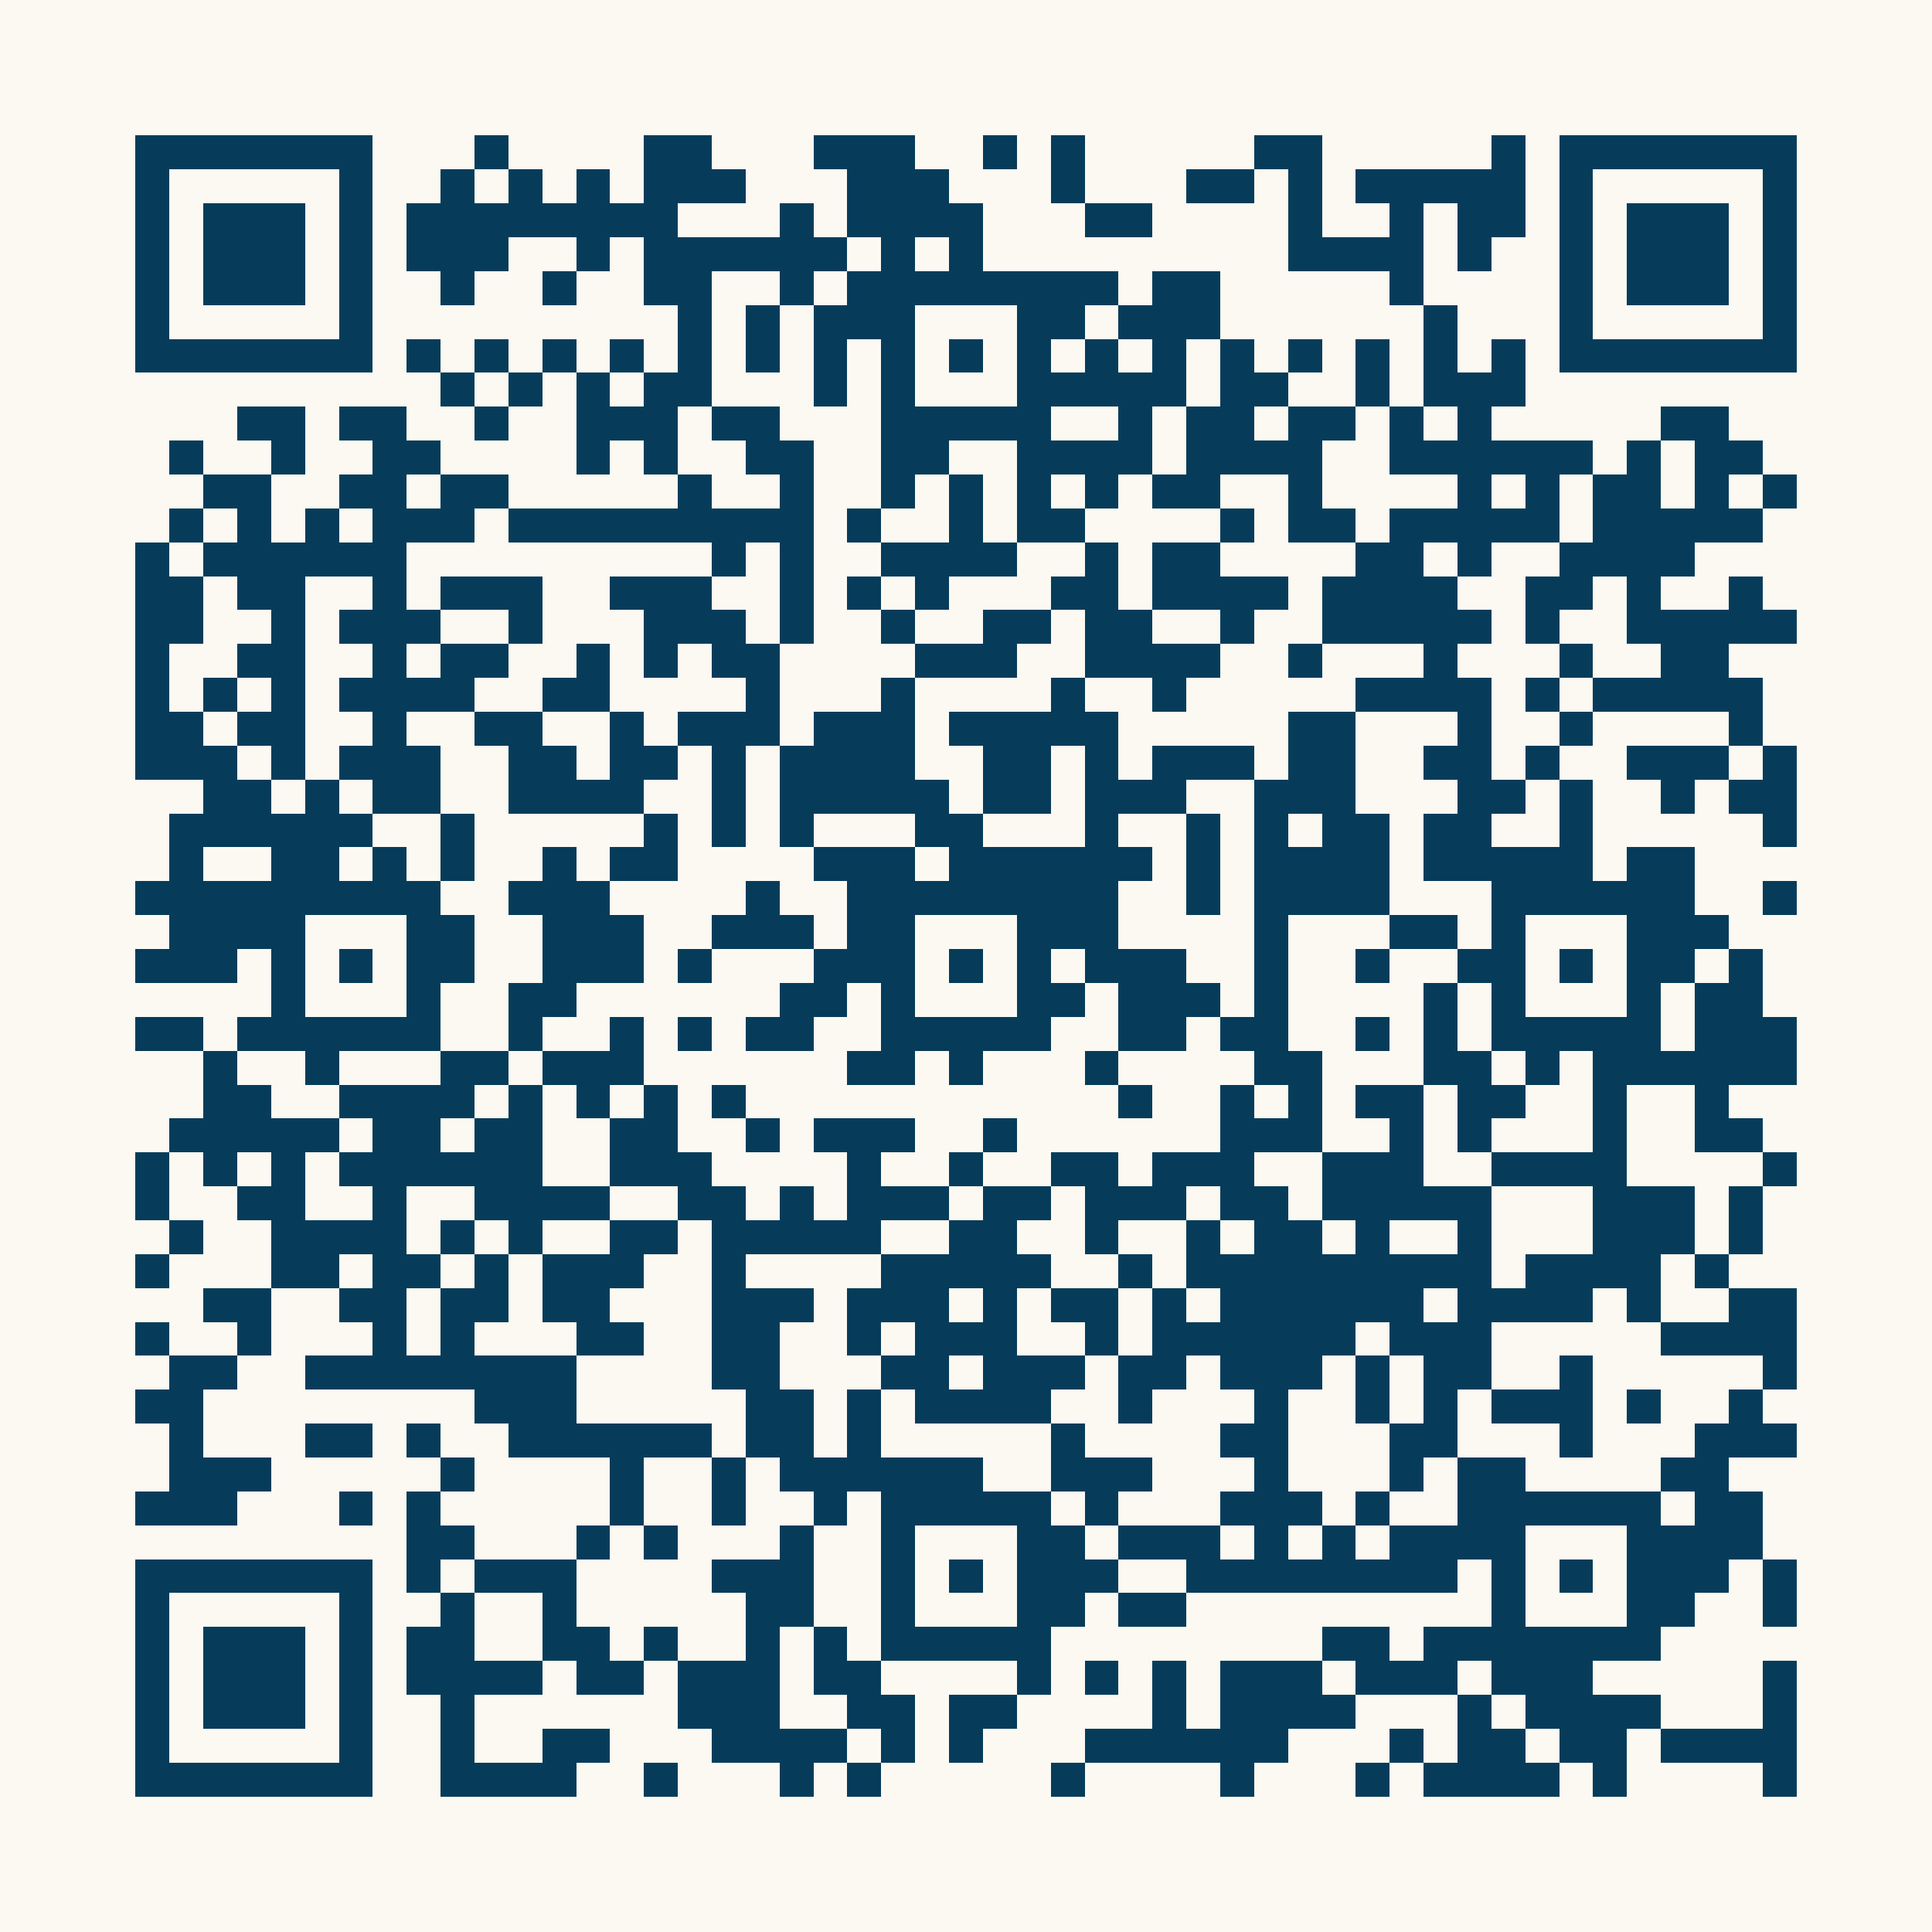
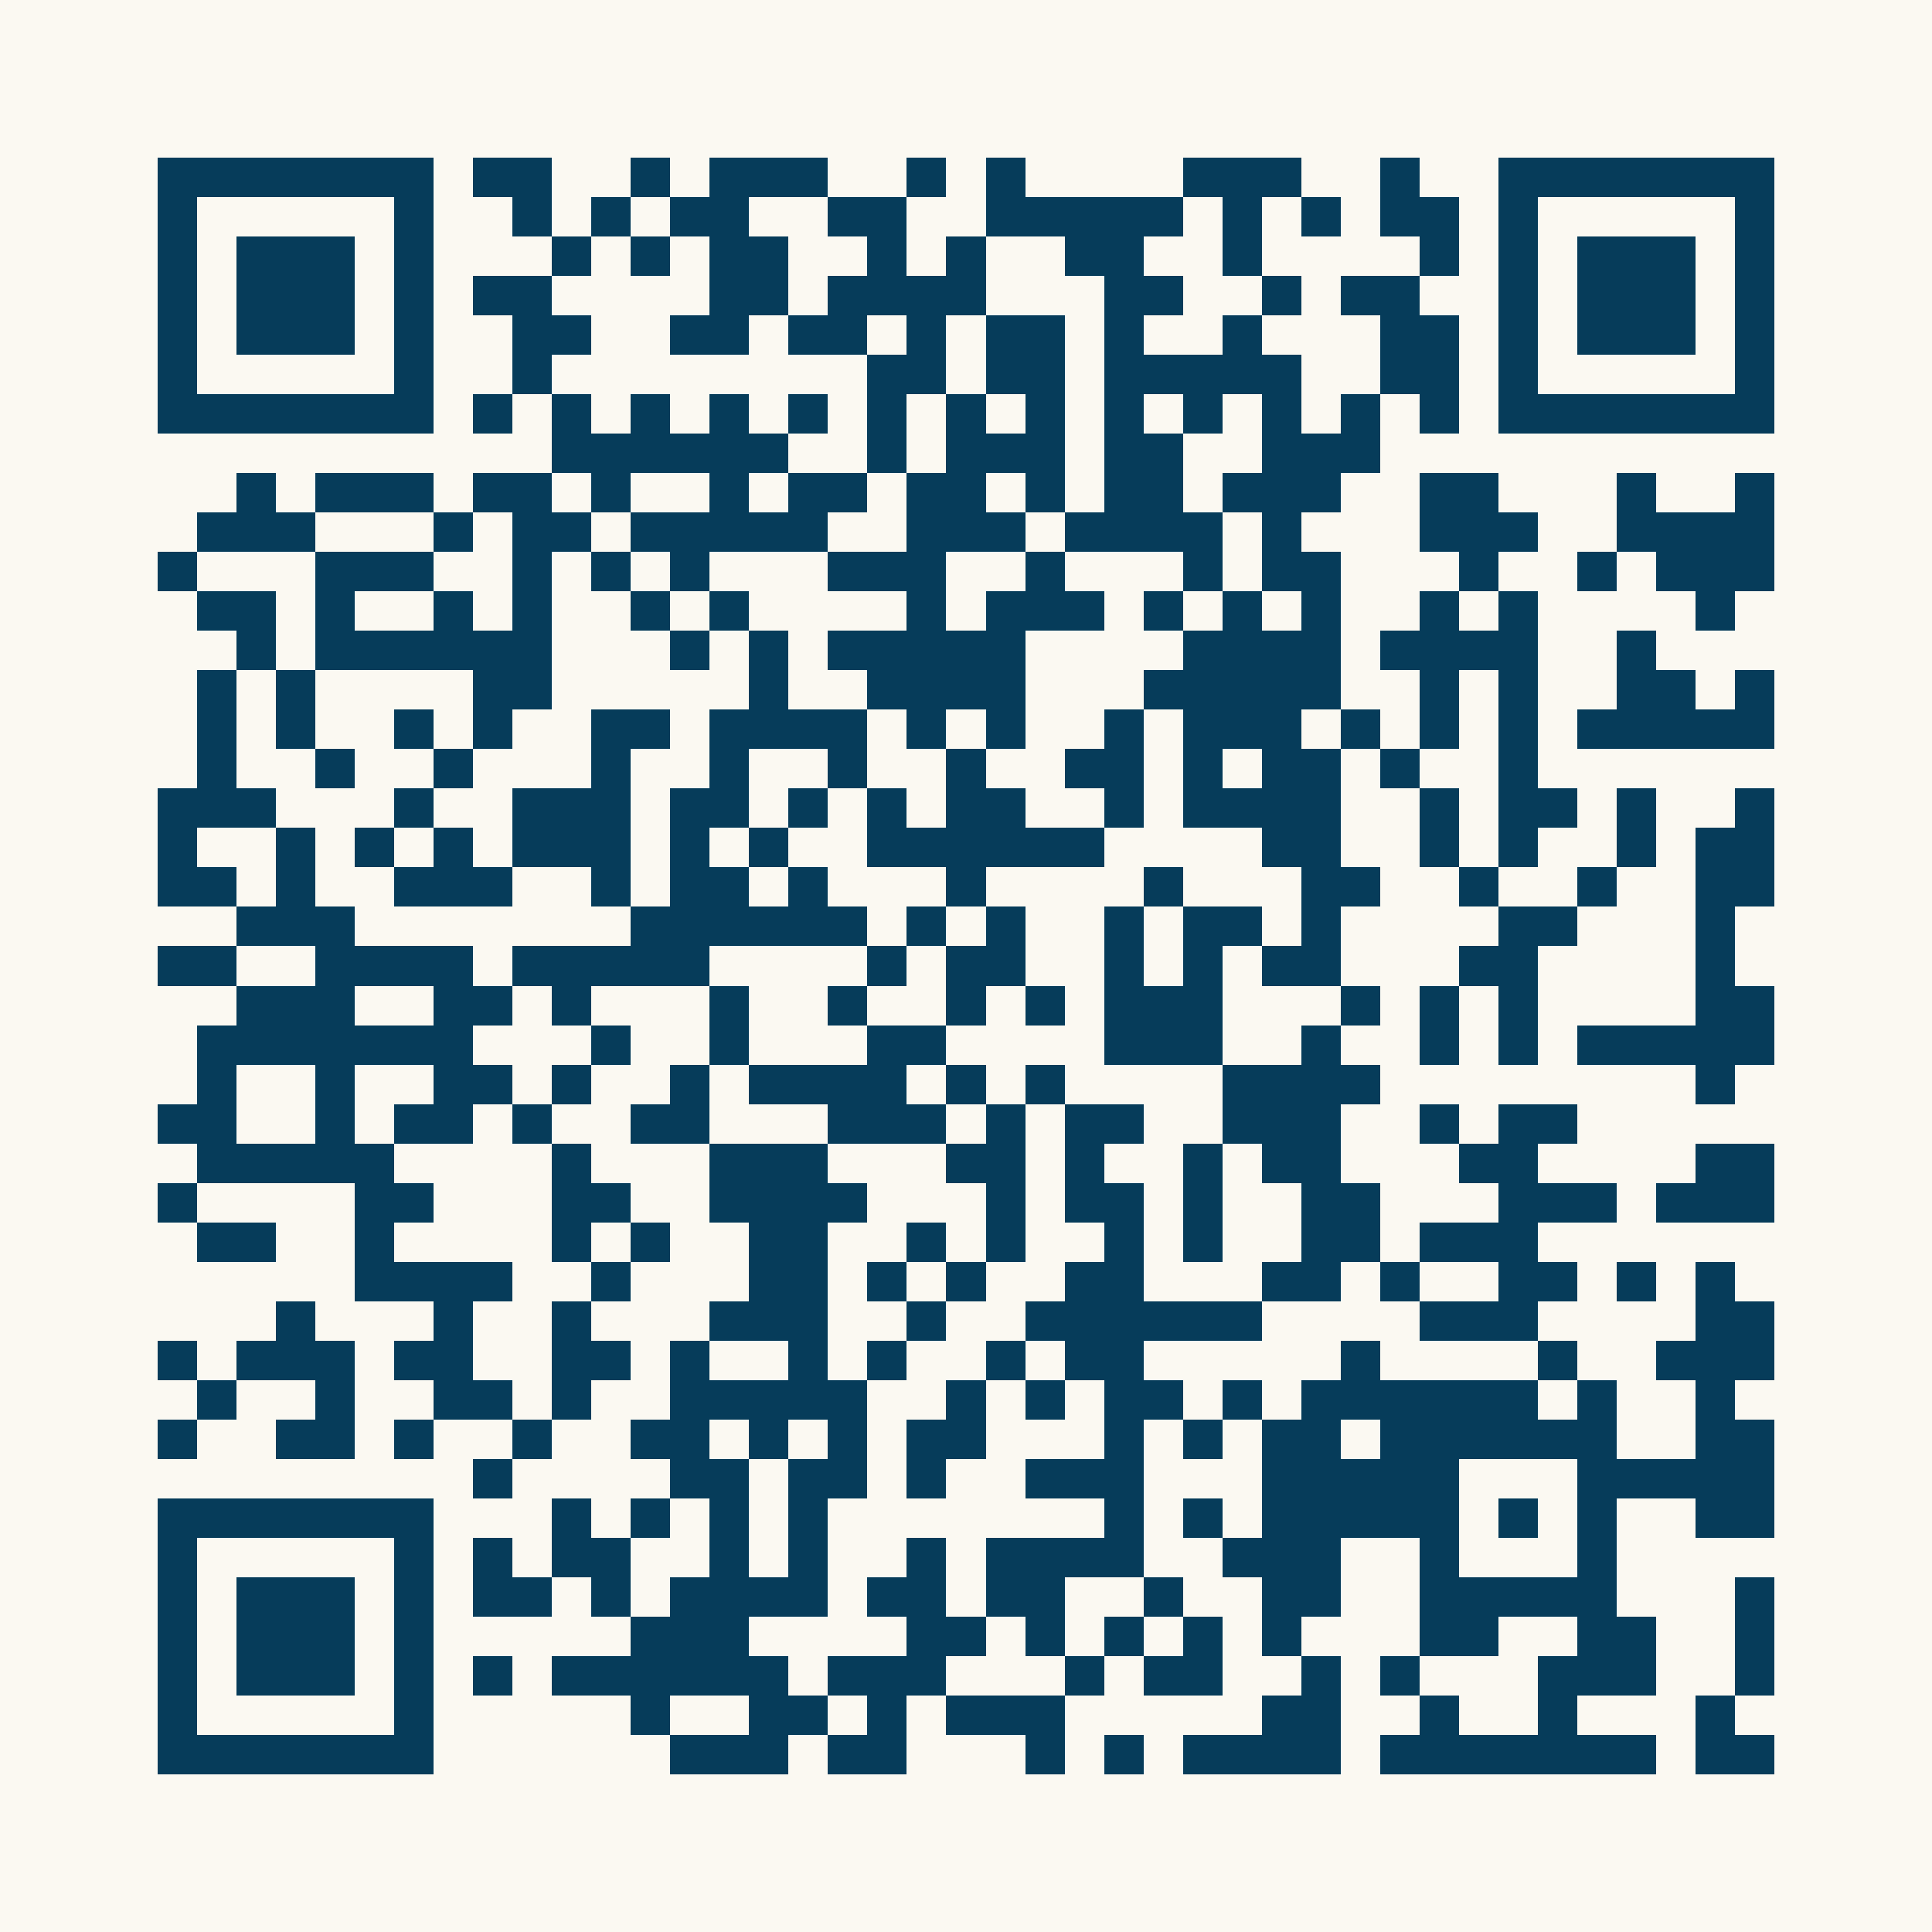
- <svg xmlns="http://www.w3.org/2000/svg" width="640" height="640" viewBox="0 0 57 57" shape-rendering="crispEdges">
-   <path fill="#FBF9F2" d="M0 0h57v57H0z" />
-   <path stroke="#063C5A" d="M4 4.5h7m3 0h1m4 0h2m3 0h3m2 0h1m1 0h1m5 0h2m5 0h1m1 0h7M4 5.5h1m5 0h1m2 0h1m1 0h1m1 0h1m1 0h3m3 0h3m3 0h1m3 0h2m1 0h1m1 0h5m1 0h1m5 0h1M4 6.5h1m1 0h3m1 0h1m1 0h8m3 0h1m1 0h4m3 0h2m4 0h1m2 0h1m1 0h2m1 0h1m1 0h3m1 0h1M4 7.5h1m1 0h3m1 0h1m1 0h3m2 0h1m1 0h6m1 0h1m1 0h1m9 0h4m1 0h1m2 0h1m1 0h3m1 0h1M4 8.5h1m1 0h3m1 0h1m2 0h1m2 0h1m2 0h2m2 0h1m1 0h8m1 0h2m5 0h1m4 0h1m1 0h3m1 0h1M4 9.5h1m5 0h1m9 0h1m1 0h1m1 0h3m3 0h2m1 0h3m6 0h1m3 0h1m5 0h1M4 10.5h7m1 0h1m1 0h1m1 0h1m1 0h1m1 0h1m1 0h1m1 0h1m1 0h1m1 0h1m1 0h1m1 0h1m1 0h1m1 0h1m1 0h1m1 0h1m1 0h1m1 0h1m1 0h7M13 11.5h1m1 0h1m1 0h1m1 0h2m3 0h1m1 0h1m3 0h5m1 0h2m2 0h1m1 0h3M7 12.5h2m1 0h2m2 0h1m2 0h3m1 0h2m3 0h5m2 0h1m1 0h2m1 0h2m1 0h1m1 0h1m5 0h2M5 13.5h1m2 0h1m2 0h2m4 0h1m1 0h1m2 0h2m2 0h2m2 0h4m1 0h4m2 0h6m1 0h1m1 0h2M6 14.5h2m2 0h2m1 0h2m5 0h1m2 0h1m2 0h1m1 0h1m1 0h1m1 0h1m1 0h2m2 0h1m4 0h1m1 0h1m1 0h2m1 0h1m1 0h1M5 15.5h1m1 0h1m1 0h1m1 0h3m1 0h9m1 0h1m2 0h1m1 0h2m4 0h1m1 0h2m1 0h5m1 0h5M4 16.5h1m1 0h6m9 0h1m1 0h1m2 0h4m2 0h1m1 0h2m4 0h2m1 0h1m2 0h4M4 17.5h2m1 0h2m2 0h1m1 0h3m2 0h3m2 0h1m1 0h1m1 0h1m3 0h2m1 0h4m1 0h4m2 0h2m1 0h1m2 0h1M4 18.5h2m2 0h1m1 0h3m2 0h1m3 0h3m1 0h1m2 0h1m2 0h2m1 0h2m2 0h1m2 0h5m1 0h1m2 0h5M4 19.5h1m2 0h2m2 0h1m1 0h2m2 0h1m1 0h1m1 0h2m4 0h3m2 0h4m2 0h1m3 0h1m3 0h1m2 0h2M4 20.5h1m1 0h1m1 0h1m1 0h4m2 0h2m4 0h1m3 0h1m4 0h1m2 0h1m5 0h4m1 0h1m1 0h5M4 21.5h2m1 0h2m2 0h1m2 0h2m2 0h1m1 0h3m1 0h3m1 0h5m5 0h2m3 0h1m2 0h1m4 0h1M4 22.5h3m1 0h1m1 0h3m2 0h2m1 0h2m1 0h1m1 0h4m2 0h2m1 0h1m1 0h3m1 0h2m2 0h2m1 0h1m2 0h3m1 0h1M6 23.5h2m1 0h1m1 0h2m2 0h4m2 0h1m1 0h5m1 0h2m1 0h3m2 0h3m3 0h2m1 0h1m2 0h1m1 0h2M5 24.5h6m2 0h1m5 0h1m1 0h1m1 0h1m3 0h2m3 0h1m2 0h1m1 0h1m1 0h2m1 0h2m2 0h1m5 0h1M5 25.5h1m2 0h2m1 0h1m1 0h1m2 0h1m1 0h2m4 0h3m1 0h6m1 0h1m1 0h4m1 0h5m1 0h2M4 26.5h9m2 0h3m4 0h1m2 0h8m2 0h1m1 0h4m3 0h6m2 0h1M5 27.5h4m3 0h2m2 0h3m2 0h3m1 0h2m3 0h3m4 0h1m3 0h2m1 0h1m3 0h3M4 28.5h3m1 0h1m1 0h1m1 0h2m2 0h3m1 0h1m3 0h3m1 0h1m1 0h1m1 0h3m2 0h1m2 0h1m2 0h2m1 0h1m1 0h2m1 0h1M8 29.5h1m3 0h1m2 0h2m6 0h2m1 0h1m3 0h2m1 0h3m1 0h1m4 0h1m1 0h1m3 0h1m1 0h2M4 30.5h2m1 0h6m2 0h1m2 0h1m1 0h1m1 0h2m2 0h5m2 0h2m1 0h2m2 0h1m1 0h1m1 0h5m1 0h3M6 31.5h1m2 0h1m3 0h2m1 0h3m6 0h2m1 0h1m3 0h1m4 0h2m3 0h2m1 0h1m1 0h6M6 32.5h2m2 0h4m1 0h1m1 0h1m1 0h1m1 0h1m11 0h1m2 0h1m1 0h1m1 0h2m1 0h2m2 0h1m2 0h1M5 33.5h5m1 0h2m1 0h2m2 0h2m2 0h1m1 0h3m2 0h1m6 0h3m2 0h1m1 0h1m3 0h1m2 0h2M4 34.5h1m1 0h1m1 0h1m1 0h6m2 0h3m4 0h1m2 0h1m2 0h2m1 0h3m2 0h3m2 0h4m4 0h1M4 35.5h1m2 0h2m2 0h1m2 0h4m2 0h2m1 0h1m1 0h3m1 0h2m1 0h3m1 0h2m1 0h5m3 0h3m1 0h1M5 36.5h1m2 0h4m1 0h1m1 0h1m2 0h2m1 0h5m2 0h2m2 0h1m2 0h1m1 0h2m1 0h1m2 0h1m3 0h3m1 0h1M4 37.5h1m3 0h2m1 0h2m1 0h1m1 0h3m2 0h1m4 0h5m2 0h1m1 0h9m1 0h4m1 0h1M6 38.5h2m2 0h2m1 0h2m1 0h2m3 0h3m1 0h3m1 0h1m1 0h2m1 0h1m1 0h6m1 0h4m1 0h1m2 0h2M4 39.5h1m2 0h1m3 0h1m1 0h1m3 0h2m2 0h2m2 0h1m1 0h3m2 0h1m1 0h6m1 0h3m5 0h4M5 40.5h2m2 0h8m4 0h2m3 0h2m1 0h3m1 0h2m1 0h3m1 0h1m1 0h2m2 0h1m5 0h1M4 41.5h2m8 0h3m5 0h2m1 0h1m1 0h4m2 0h1m3 0h1m2 0h1m1 0h1m1 0h3m1 0h1m2 0h1M5 42.5h1m3 0h2m1 0h1m2 0h6m1 0h2m1 0h1m5 0h1m4 0h2m3 0h2m3 0h1m3 0h3M5 43.5h3m5 0h1m4 0h1m2 0h1m1 0h6m2 0h3m3 0h1m3 0h1m1 0h2m4 0h2M4 44.5h3m3 0h1m1 0h1m5 0h1m2 0h1m2 0h1m1 0h5m1 0h1m3 0h3m1 0h1m2 0h6m1 0h2M12 45.5h2m3 0h1m1 0h1m3 0h1m2 0h1m3 0h2m1 0h3m1 0h1m1 0h1m1 0h4m3 0h4M4 46.5h7m1 0h1m1 0h3m4 0h3m2 0h1m1 0h1m1 0h3m2 0h8m1 0h1m1 0h1m1 0h3m1 0h1M4 47.5h1m5 0h1m2 0h1m2 0h1m5 0h2m2 0h1m3 0h2m1 0h2m9 0h1m3 0h2m2 0h1M4 48.5h1m1 0h3m1 0h1m1 0h2m2 0h2m1 0h1m2 0h1m1 0h1m1 0h5m8 0h2m1 0h7M4 49.5h1m1 0h3m1 0h1m1 0h4m1 0h2m1 0h3m1 0h2m4 0h1m1 0h1m1 0h1m1 0h3m1 0h3m1 0h3m5 0h1M4 50.5h1m1 0h3m1 0h1m2 0h1m6 0h3m2 0h2m1 0h2m4 0h1m1 0h4m3 0h1m1 0h4m3 0h1M4 51.5h1m5 0h1m2 0h1m2 0h2m3 0h4m1 0h1m1 0h1m3 0h6m3 0h1m1 0h2m1 0h2m1 0h4M4 52.5h7m2 0h4m2 0h1m3 0h1m1 0h1m5 0h1m4 0h1m3 0h1m1 0h4m1 0h1m4 0h1" />
+ <svg xmlns="http://www.w3.org/2000/svg" width="640" height="640" viewBox="0 0 49 49" shape-rendering="crispEdges">
+   <path fill="#FBF9F2" d="M0 0h49v49H0z" />
+   <path stroke="#063C5A" d="M4 4.5h7m1 0h2m2 0h1m1 0h3m2 0h1m1 0h1m4 0h3m2 0h1m2 0h7M4 5.5h1m5 0h1m2 0h1m1 0h1m1 0h2m2 0h2m2 0h5m1 0h1m1 0h1m1 0h2m1 0h1m5 0h1M4 6.5h1m1 0h3m1 0h1m3 0h1m1 0h1m1 0h2m2 0h1m1 0h1m2 0h2m2 0h1m4 0h1m1 0h1m1 0h3m1 0h1M4 7.5h1m1 0h3m1 0h1m1 0h2m4 0h2m1 0h4m3 0h2m2 0h1m1 0h2m2 0h1m1 0h3m1 0h1M4 8.5h1m1 0h3m1 0h1m2 0h2m2 0h2m1 0h2m1 0h1m1 0h2m1 0h1m2 0h1m3 0h2m1 0h1m1 0h3m1 0h1M4 9.5h1m5 0h1m2 0h1m8 0h2m1 0h2m1 0h5m2 0h2m1 0h1m5 0h1M4 10.5h7m1 0h1m1 0h1m1 0h1m1 0h1m1 0h1m1 0h1m1 0h1m1 0h1m1 0h1m1 0h1m1 0h1m1 0h1m1 0h1m1 0h7M14 11.5h6m2 0h1m1 0h3m1 0h2m2 0h3M6 12.5h1m1 0h3m1 0h2m1 0h1m2 0h1m1 0h2m1 0h2m1 0h1m1 0h2m1 0h3m2 0h2m3 0h1m2 0h1M5 13.5h3m3 0h1m1 0h2m1 0h5m2 0h3m1 0h4m1 0h1m3 0h3m2 0h4M4 14.5h1m3 0h3m2 0h1m1 0h1m1 0h1m3 0h3m2 0h1m3 0h1m1 0h2m3 0h1m2 0h1m1 0h3M5 15.5h2m1 0h1m2 0h1m1 0h1m2 0h1m1 0h1m4 0h1m1 0h3m1 0h1m1 0h1m1 0h1m2 0h1m1 0h1m4 0h1M6 16.5h1m1 0h6m3 0h1m1 0h1m1 0h5m4 0h4m1 0h4m2 0h1M5 17.5h1m1 0h1m4 0h2m5 0h1m2 0h4m3 0h5m2 0h1m1 0h1m2 0h2m1 0h1M5 18.5h1m1 0h1m2 0h1m1 0h1m2 0h2m1 0h4m1 0h1m1 0h1m2 0h1m1 0h3m1 0h1m1 0h1m1 0h1m1 0h5M5 19.5h1m2 0h1m2 0h1m3 0h1m2 0h1m2 0h1m2 0h1m2 0h2m1 0h1m1 0h2m1 0h1m2 0h1M4 20.5h3m3 0h1m2 0h3m1 0h2m1 0h1m1 0h1m1 0h2m2 0h1m1 0h4m2 0h1m1 0h2m1 0h1m2 0h1M4 21.5h1m2 0h1m1 0h1m1 0h1m1 0h3m1 0h1m1 0h1m2 0h6m4 0h2m2 0h1m1 0h1m2 0h1m1 0h2M4 22.5h2m1 0h1m2 0h3m2 0h1m1 0h2m1 0h1m3 0h1m4 0h1m3 0h2m2 0h1m2 0h1m2 0h2M6 23.5h3m7 0h6m1 0h1m1 0h1m2 0h1m1 0h2m1 0h1m4 0h2m3 0h1M4 24.5h2m2 0h4m1 0h5m4 0h1m1 0h2m2 0h1m1 0h1m1 0h2m3 0h2m4 0h1M6 25.5h3m2 0h2m1 0h1m3 0h1m2 0h1m2 0h1m1 0h1m1 0h3m3 0h1m1 0h1m1 0h1m4 0h2M5 26.5h7m3 0h1m2 0h1m3 0h2m4 0h3m2 0h1m2 0h1m1 0h1m1 0h5M5 27.5h1m2 0h1m2 0h2m1 0h1m2 0h1m1 0h4m1 0h1m1 0h1m4 0h4m8 0h1M4 28.5h2m2 0h1m1 0h2m1 0h1m2 0h2m3 0h3m1 0h1m1 0h2m2 0h3m2 0h1m1 0h2M5 29.5h5m4 0h1m3 0h3m3 0h2m1 0h1m2 0h1m1 0h2m3 0h2m4 0h2M4 30.5h1m4 0h2m3 0h2m2 0h4m3 0h1m1 0h2m1 0h1m2 0h2m3 0h3m1 0h3M5 31.5h2m2 0h1m4 0h1m1 0h1m2 0h2m2 0h1m1 0h1m2 0h1m1 0h1m2 0h2m1 0h3M9 32.5h4m2 0h1m3 0h2m1 0h1m1 0h1m2 0h2m3 0h2m1 0h1m2 0h2m1 0h1m1 0h1M7 33.5h1m3 0h1m2 0h1m3 0h3m2 0h1m2 0h6m4 0h3m4 0h2M4 34.5h1m1 0h3m1 0h2m2 0h2m1 0h1m2 0h1m1 0h1m2 0h1m1 0h2m5 0h1m4 0h1m2 0h3M5 35.5h1m2 0h1m2 0h2m1 0h1m2 0h5m2 0h1m1 0h1m1 0h2m1 0h1m1 0h6m1 0h1m2 0h1M4 36.5h1m2 0h2m1 0h1m2 0h1m2 0h2m1 0h1m1 0h1m1 0h2m3 0h1m1 0h1m1 0h2m1 0h6m2 0h2M12 37.5h1m4 0h2m1 0h2m1 0h1m2 0h3m3 0h5m3 0h5M4 38.5h7m3 0h1m1 0h1m1 0h1m1 0h1m7 0h1m1 0h1m1 0h5m1 0h1m1 0h1m2 0h2M4 39.5h1m5 0h1m1 0h1m1 0h2m2 0h1m1 0h1m2 0h1m1 0h4m2 0h3m2 0h1m3 0h1M4 40.5h1m1 0h3m1 0h1m1 0h2m1 0h1m1 0h4m1 0h2m1 0h2m2 0h1m2 0h2m2 0h5m3 0h1M4 41.5h1m1 0h3m1 0h1m5 0h3m4 0h2m1 0h1m1 0h1m1 0h1m1 0h1m3 0h2m2 0h2m2 0h1M4 42.5h1m1 0h3m1 0h1m1 0h1m1 0h6m1 0h3m3 0h1m1 0h2m2 0h1m1 0h1m3 0h3m2 0h1M4 43.5h1m5 0h1m5 0h1m2 0h2m1 0h1m1 0h3m5 0h2m2 0h1m2 0h1m3 0h1M4 44.5h7m6 0h3m1 0h2m3 0h1m1 0h1m1 0h4m1 0h7m1 0h2" />
</svg>
